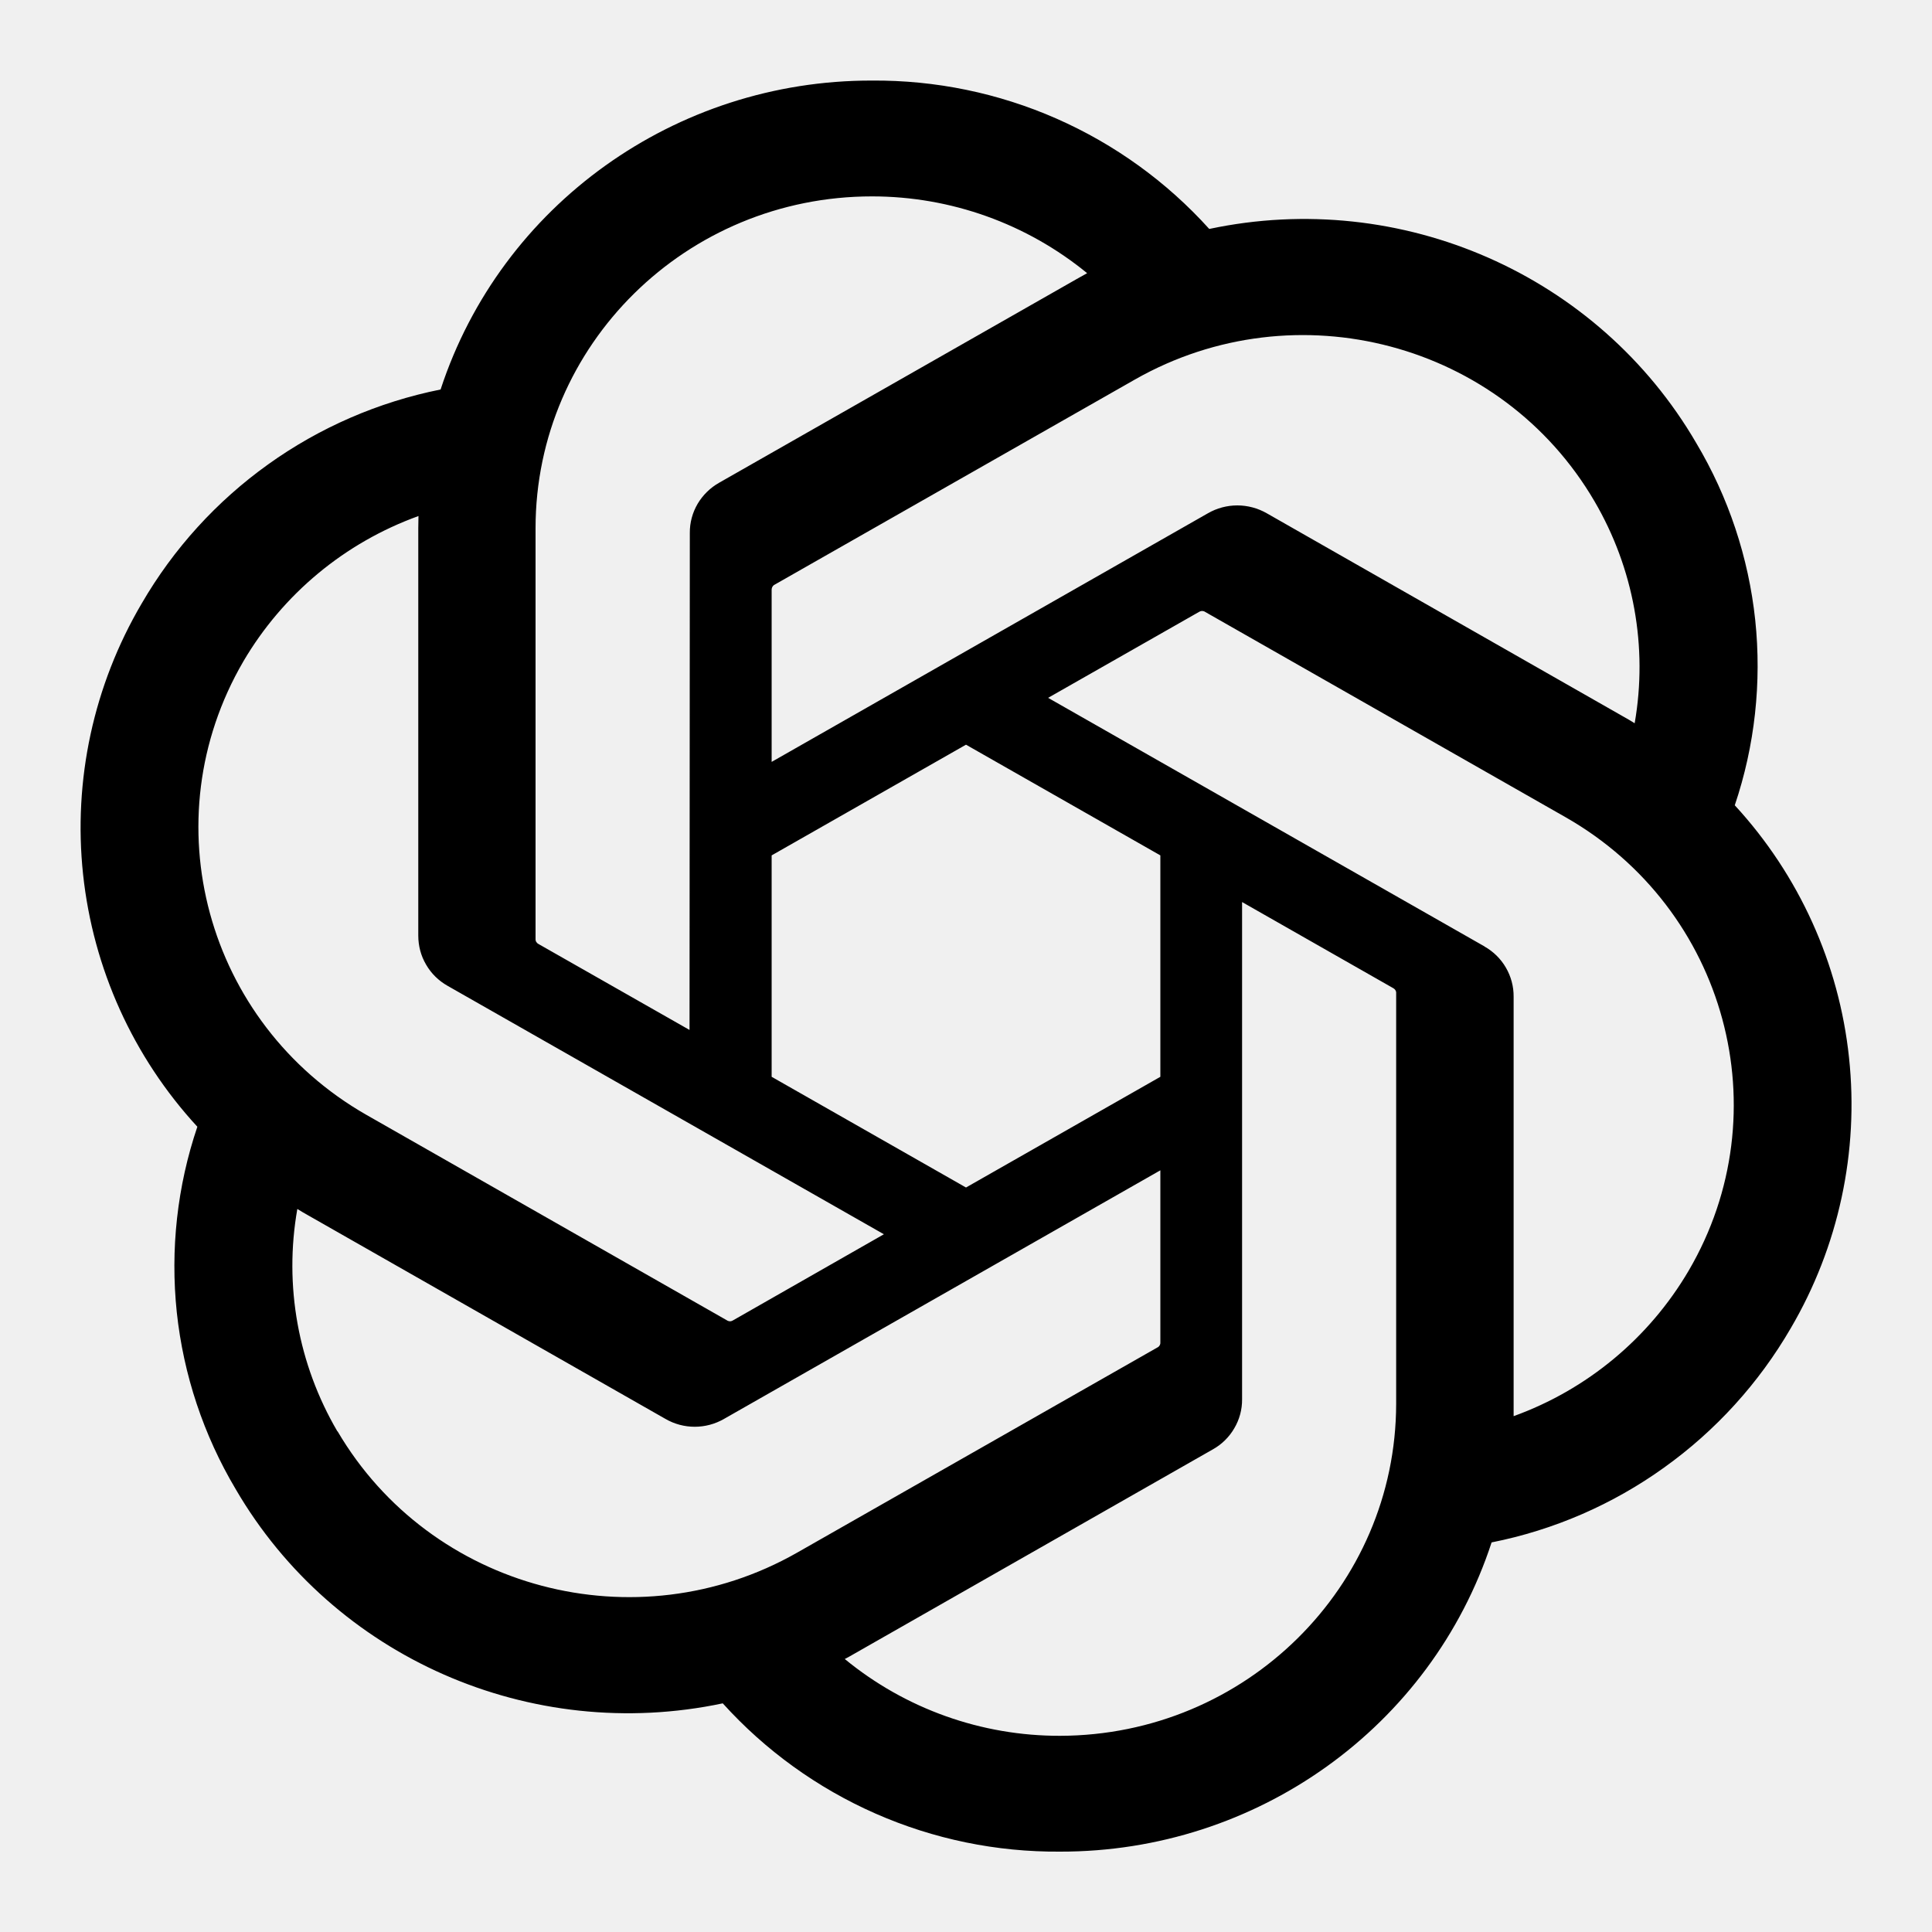
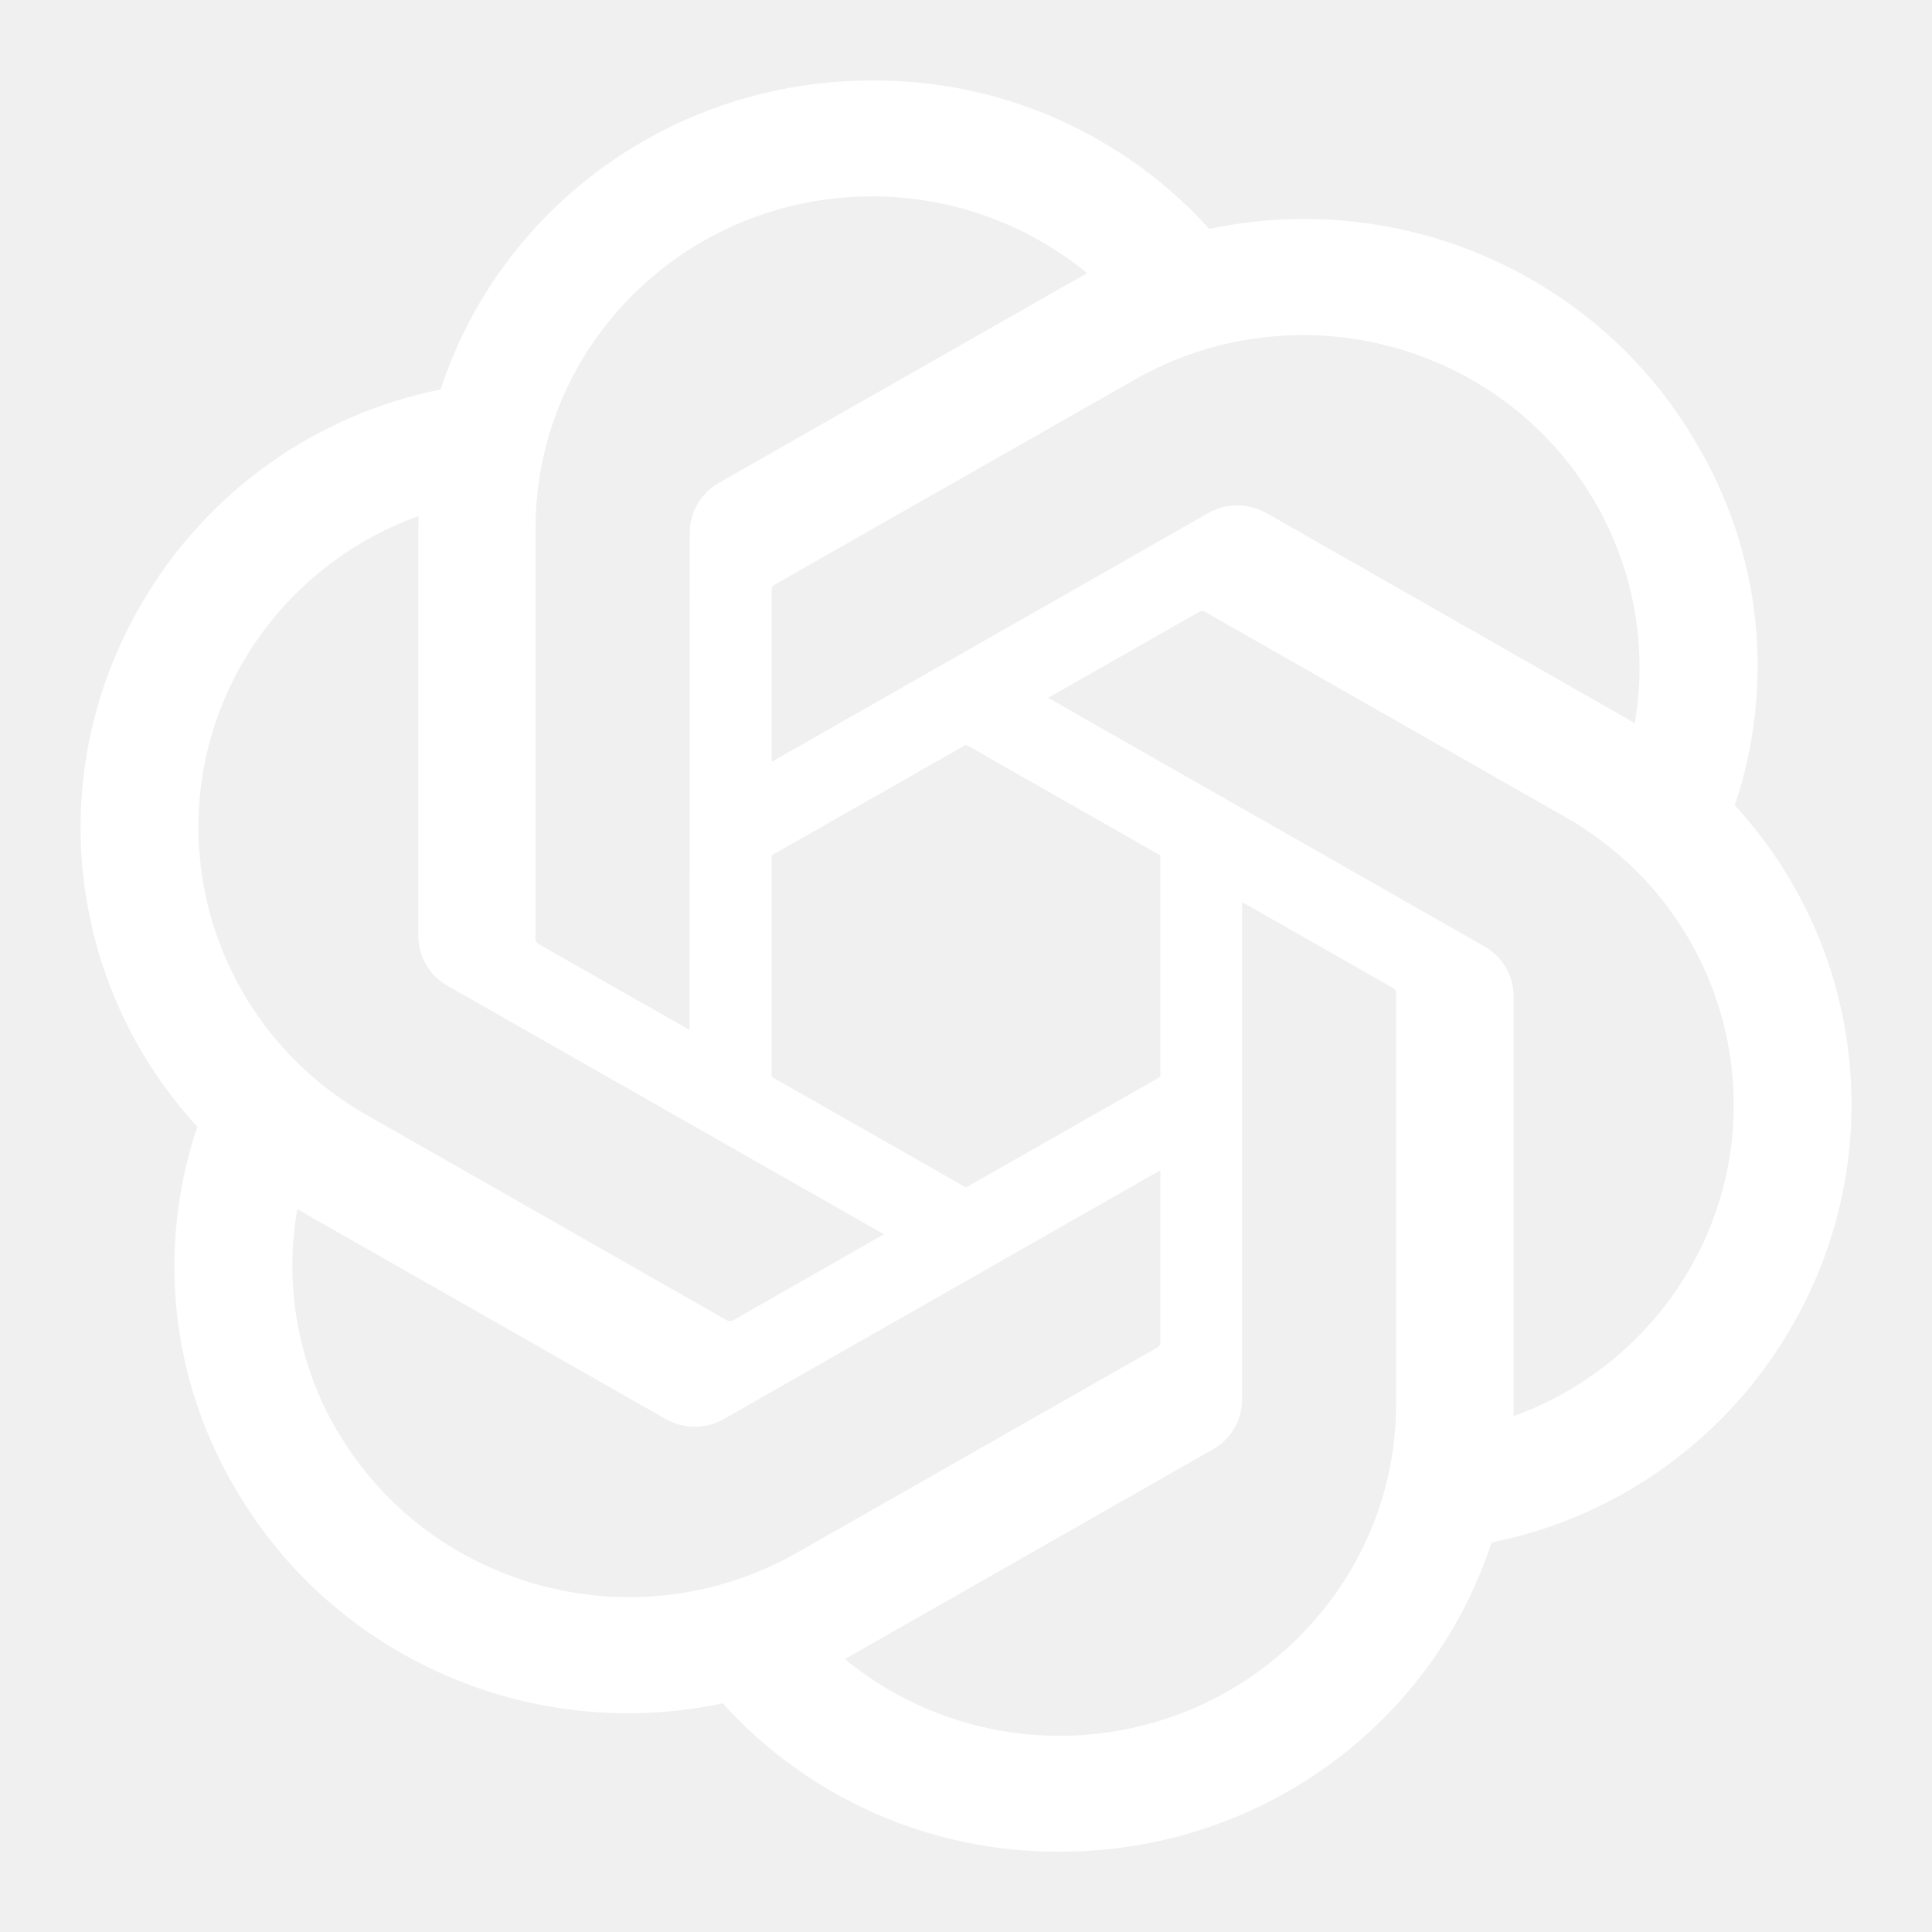
<svg xmlns="http://www.w3.org/2000/svg" width="20" height="20" viewBox="0 0 20 20" fill="none">
  <g clip-path="url(#clip0_1767_22960)">
-     <path fill-rule="evenodd" clip-rule="evenodd" d="M17.958 8.337C18.166 7.721 18.238 7.066 18.17 6.418C18.101 5.771 17.893 5.146 17.56 4.587C16.546 2.845 14.508 1.948 12.518 2.37C12.078 1.882 11.539 1.493 10.937 1.228C10.335 0.963 9.683 0.829 9.026 0.834C6.992 0.83 5.187 2.122 4.561 4.032C3.918 4.161 3.309 4.425 2.776 4.807C2.242 5.189 1.796 5.68 1.467 6.247C0.969 7.093 0.756 8.076 0.86 9.051C0.964 10.026 1.378 10.942 2.043 11.664C1.834 12.281 1.762 12.936 1.83 13.584C1.899 14.231 2.107 14.856 2.44 15.416C3.454 17.157 5.492 18.053 7.482 17.633C7.922 18.12 8.461 18.509 9.063 18.774C9.665 19.039 10.316 19.173 10.973 19.168C13.009 19.172 14.815 17.879 15.441 15.967C16.085 15.839 16.694 15.575 17.227 15.192C17.761 14.81 18.207 14.319 18.537 13.751C19.033 12.906 19.245 11.923 19.141 10.948C19.038 9.974 18.623 9.058 17.959 8.337L17.958 8.337ZM10.974 17.969C10.161 17.971 9.373 17.69 8.745 17.174C8.773 17.159 8.823 17.133 8.855 17.113L12.555 15.004C12.647 14.953 12.724 14.877 12.777 14.786C12.831 14.695 12.859 14.591 12.858 14.485V9.338L14.422 10.229C14.439 10.238 14.45 10.253 14.453 10.271V14.533C14.45 16.428 12.894 17.965 10.974 17.969ZM3.493 14.818C3.086 14.124 2.938 13.307 3.078 12.515C3.105 12.532 3.153 12.561 3.188 12.58L6.888 14.688C7.075 14.797 7.308 14.797 7.496 14.688L12.012 12.115V13.897C12.013 13.906 12.011 13.915 12.007 13.923C12.003 13.931 11.997 13.939 11.99 13.944L8.25 16.074C6.584 17.021 4.457 16.457 3.494 14.816L3.493 14.818ZM2.519 6.847C2.929 6.149 3.57 5.617 4.332 5.342L4.33 5.468V9.685C4.33 9.791 4.357 9.895 4.411 9.986C4.464 10.078 4.541 10.153 4.633 10.205L9.15 12.777L7.587 13.669C7.579 13.674 7.57 13.677 7.561 13.678C7.552 13.678 7.543 13.677 7.534 13.673L3.793 11.541C2.131 10.591 1.561 8.492 2.518 6.849L2.519 6.847ZM15.367 9.797L10.85 7.224L12.413 6.334C12.421 6.329 12.43 6.326 12.439 6.325C12.448 6.324 12.457 6.326 12.466 6.329L16.207 8.46C17.872 9.41 18.442 11.512 17.481 13.154C17.071 13.852 16.43 14.385 15.669 14.66V10.318C15.67 10.212 15.642 10.108 15.589 10.017C15.536 9.925 15.459 9.85 15.367 9.798V9.797ZM16.922 7.487C16.886 7.464 16.849 7.443 16.812 7.422L13.113 5.313C13.02 5.26 12.915 5.232 12.809 5.232C12.702 5.232 12.597 5.26 12.505 5.313L7.988 7.887V6.105C7.988 6.096 7.99 6.087 7.994 6.078C7.998 6.07 8.004 6.063 8.011 6.057L11.75 3.928C13.417 2.981 15.546 3.545 16.506 5.189C16.912 5.883 17.06 6.697 16.922 7.487ZM7.138 10.662L5.574 9.772C5.566 9.768 5.559 9.762 5.554 9.754C5.548 9.747 5.545 9.738 5.544 9.729V5.467C5.545 3.569 7.105 2.032 9.028 2.033C9.842 2.033 10.628 2.315 11.254 2.828C11.226 2.843 11.178 2.87 11.145 2.889L7.445 4.997C7.353 5.049 7.276 5.124 7.222 5.215C7.168 5.307 7.14 5.411 7.141 5.517L7.138 10.661V10.662ZM7.988 8.855L10 7.709L12.012 8.855V11.147L10 12.293L7.988 11.147V8.855H7.988Z" fill="currentColor" />
+     <path fill-rule="evenodd" clip-rule="evenodd" d="M17.958 8.337C18.166 7.721 18.238 7.066 18.17 6.418C18.101 5.771 17.893 5.146 17.56 4.587C16.546 2.845 14.508 1.948 12.518 2.37C12.078 1.882 11.539 1.493 10.937 1.228C10.335 0.963 9.683 0.829 9.026 0.834C6.992 0.83 5.187 2.122 4.561 4.032C3.918 4.161 3.309 4.425 2.776 4.807C2.242 5.189 1.796 5.68 1.467 6.247C0.969 7.093 0.756 8.076 0.86 9.051C0.964 10.026 1.378 10.942 2.043 11.664C1.834 12.281 1.762 12.936 1.83 13.584C1.899 14.231 2.107 14.856 2.44 15.416C3.454 17.157 5.492 18.053 7.482 17.633C7.922 18.12 8.461 18.509 9.063 18.774C9.665 19.039 10.316 19.173 10.973 19.168C13.009 19.172 14.815 17.879 15.441 15.967C16.085 15.839 16.694 15.575 17.227 15.192C17.761 14.81 18.207 14.319 18.537 13.751C19.033 12.906 19.245 11.923 19.141 10.948C19.038 9.974 18.623 9.058 17.959 8.337L17.958 8.337ZM10.974 17.969C10.161 17.971 9.373 17.69 8.745 17.174C8.773 17.159 8.823 17.133 8.855 17.113L12.555 15.004C12.647 14.953 12.724 14.877 12.777 14.786C12.831 14.695 12.859 14.591 12.858 14.485V9.338L14.422 10.229C14.439 10.238 14.45 10.253 14.453 10.271V14.533C14.45 16.428 12.894 17.965 10.974 17.969ZM3.493 14.818C3.086 14.124 2.938 13.307 3.078 12.515C3.105 12.532 3.153 12.561 3.188 12.58L6.888 14.688C7.075 14.797 7.308 14.797 7.496 14.688L12.012 12.115V13.897C12.013 13.906 12.011 13.915 12.007 13.923C12.003 13.931 11.997 13.939 11.99 13.944L8.25 16.074C6.584 17.021 4.457 16.457 3.494 14.816L3.493 14.818ZM2.519 6.847C2.929 6.149 3.57 5.617 4.332 5.342L4.33 5.468V9.685C4.33 9.791 4.357 9.895 4.411 9.986C4.464 10.078 4.541 10.153 4.633 10.205L9.15 12.777L7.587 13.669C7.579 13.674 7.57 13.677 7.561 13.678C7.552 13.678 7.543 13.677 7.534 13.673L3.793 11.541C2.131 10.591 1.561 8.492 2.518 6.849L2.519 6.847ZM15.367 9.797L10.85 7.224L12.413 6.334C12.421 6.329 12.43 6.326 12.439 6.325C12.448 6.324 12.457 6.326 12.466 6.329L16.207 8.46C17.872 9.41 18.442 11.512 17.481 13.154C17.071 13.852 16.43 14.385 15.669 14.66V10.318C15.67 10.212 15.642 10.108 15.589 10.017C15.536 9.925 15.459 9.85 15.367 9.798V9.797ZM16.922 7.487C16.886 7.464 16.849 7.443 16.812 7.422L13.113 5.313C13.02 5.26 12.915 5.232 12.809 5.232C12.702 5.232 12.597 5.26 12.505 5.313L7.988 7.887V6.105C7.988 6.096 7.99 6.087 7.994 6.078C7.998 6.07 8.004 6.063 8.011 6.057L11.75 3.928C13.417 2.981 15.546 3.545 16.506 5.189C16.912 5.883 17.06 6.697 16.922 7.487ZM7.138 10.662L5.574 9.772C5.566 9.768 5.559 9.762 5.554 9.754C5.548 9.747 5.545 9.738 5.544 9.729V5.467C5.545 3.569 7.105 2.032 9.028 2.033C9.842 2.033 10.628 2.315 11.254 2.828C11.226 2.843 11.178 2.87 11.145 2.889L7.445 4.997C7.353 5.049 7.276 5.124 7.222 5.215C7.168 5.307 7.14 5.411 7.141 5.517L7.138 10.661V10.662ZM7.988 8.855L10 7.709L12.012 8.855V11.147L10 12.293L7.988 11.147V8.855H7.988Z" fill="white" />
  </g>
  <defs>
    <clipPath id="clip0_1767_22960">
-       <rect width="20" height="20" fill="currentColor" />
+       <rect width="20" height="20" fill="white" />
    </clipPath>
  </defs>
</svg>
